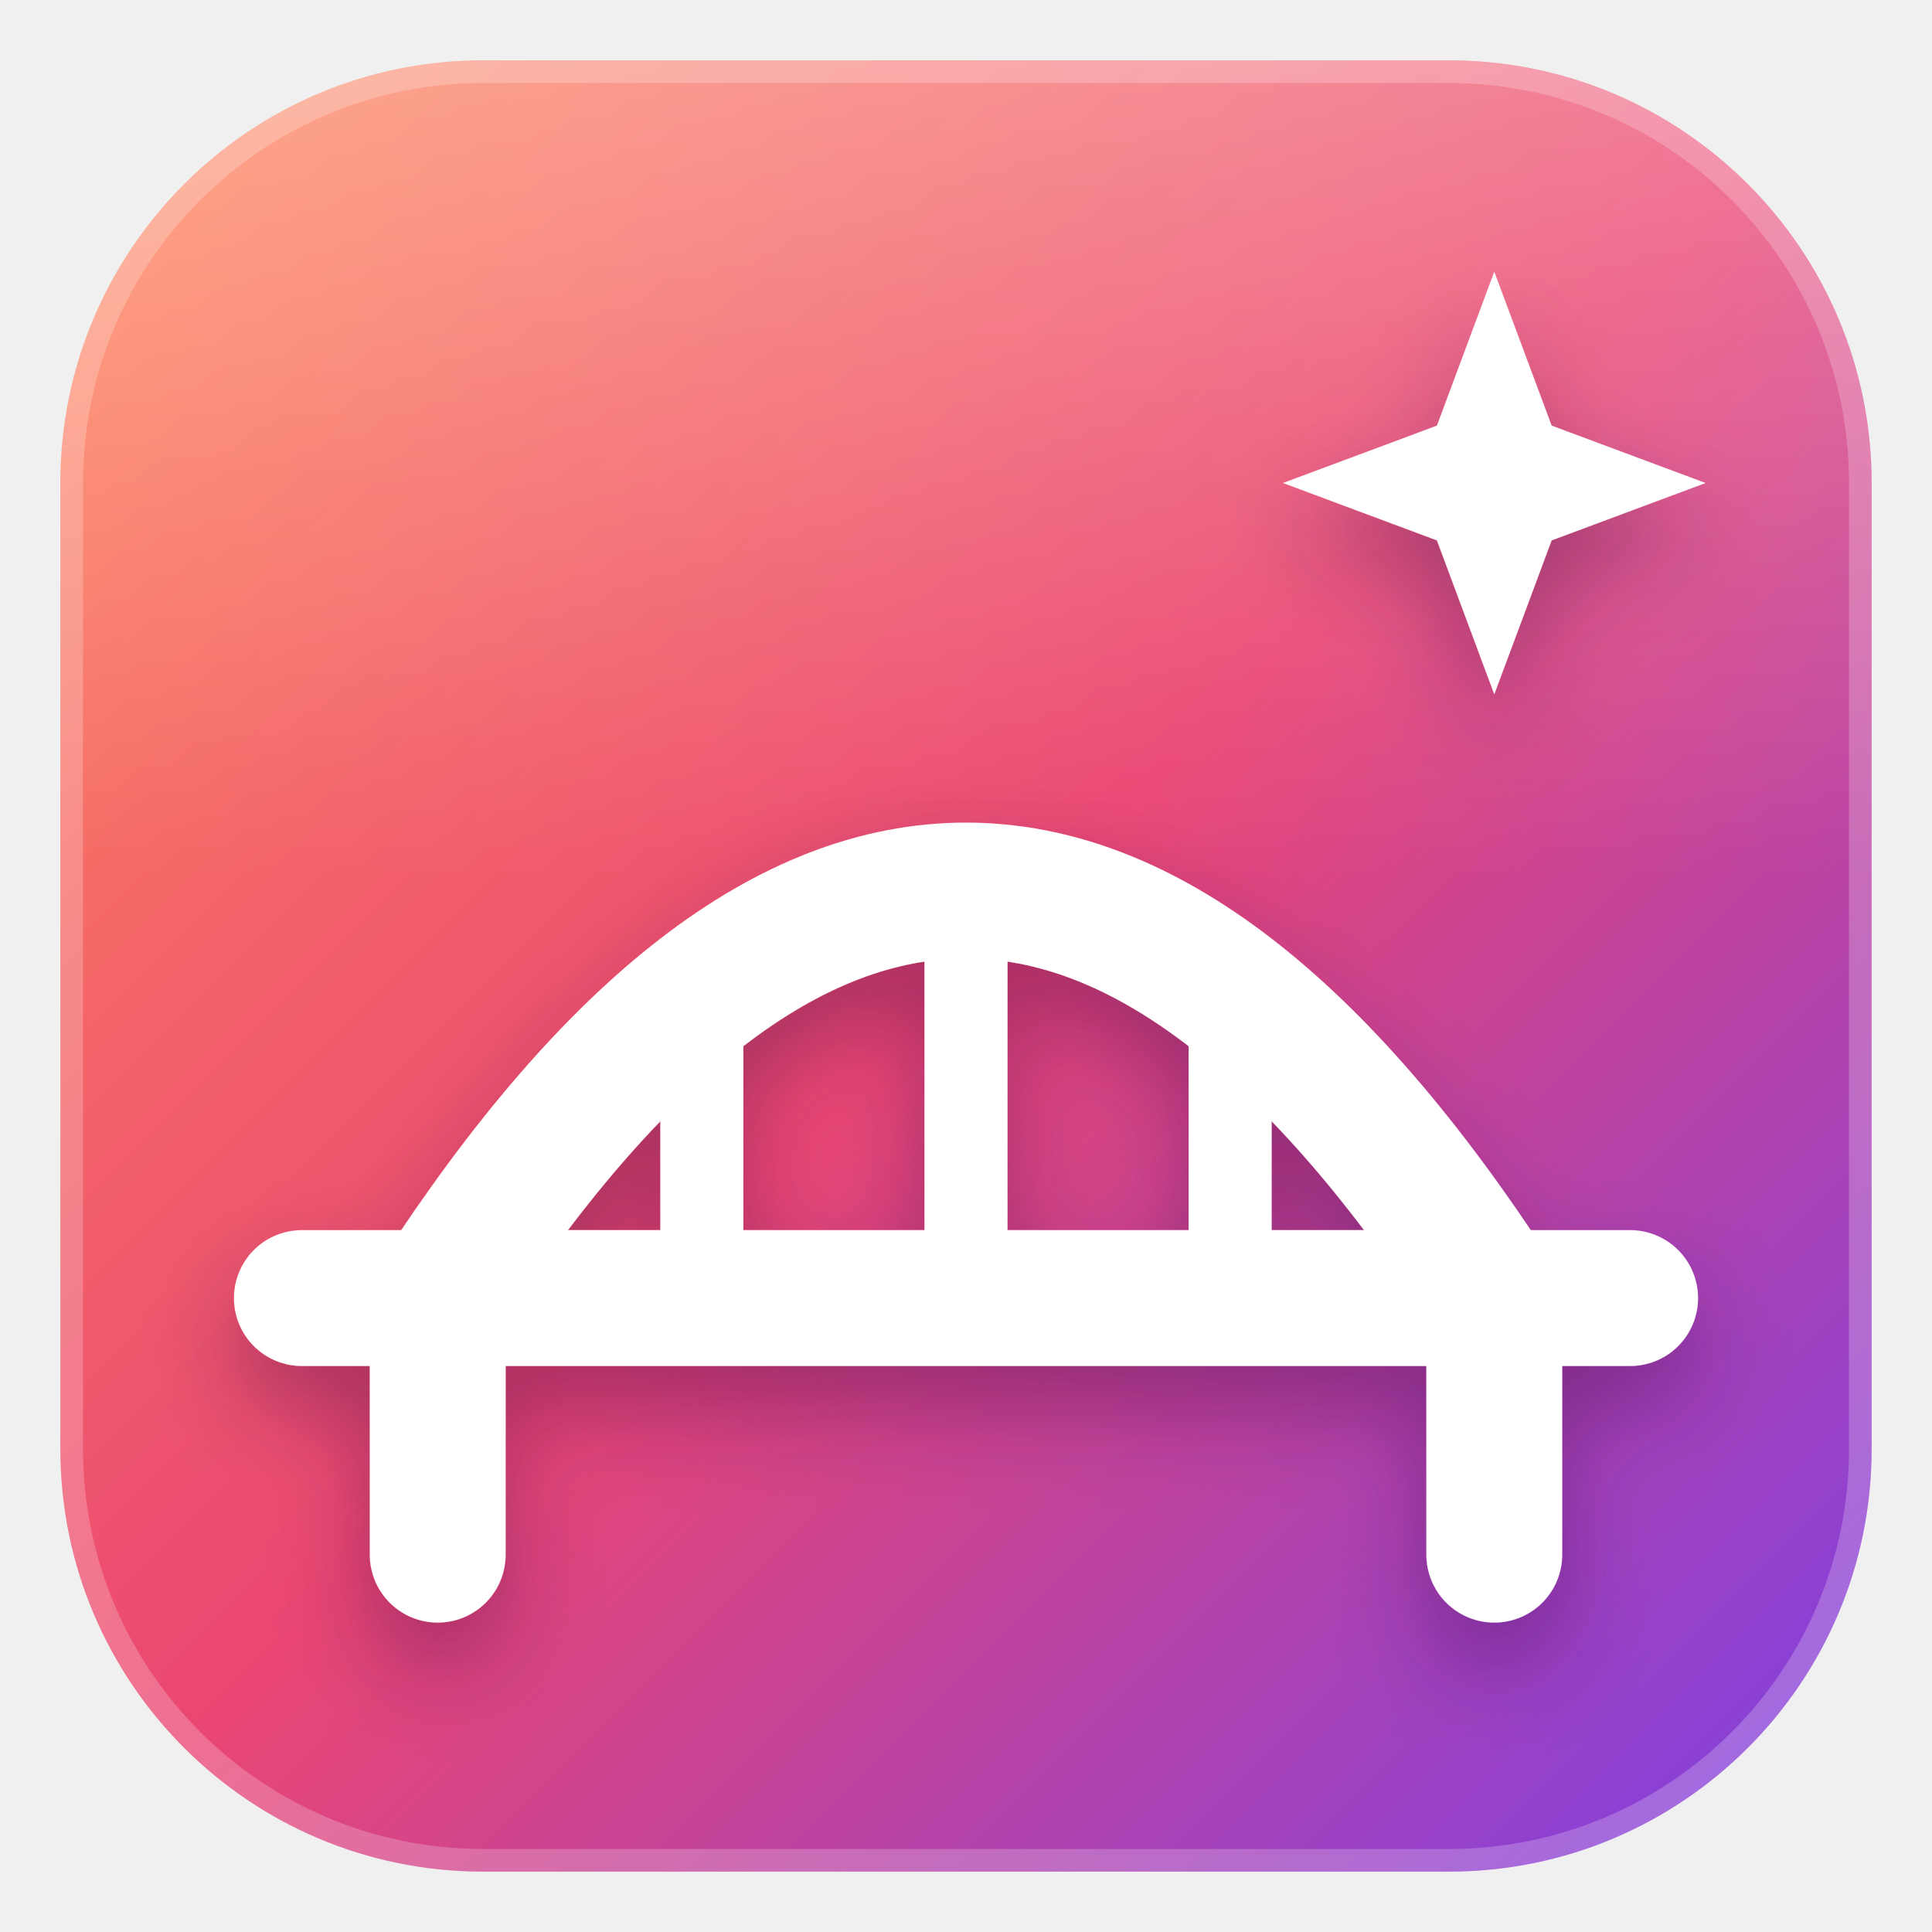
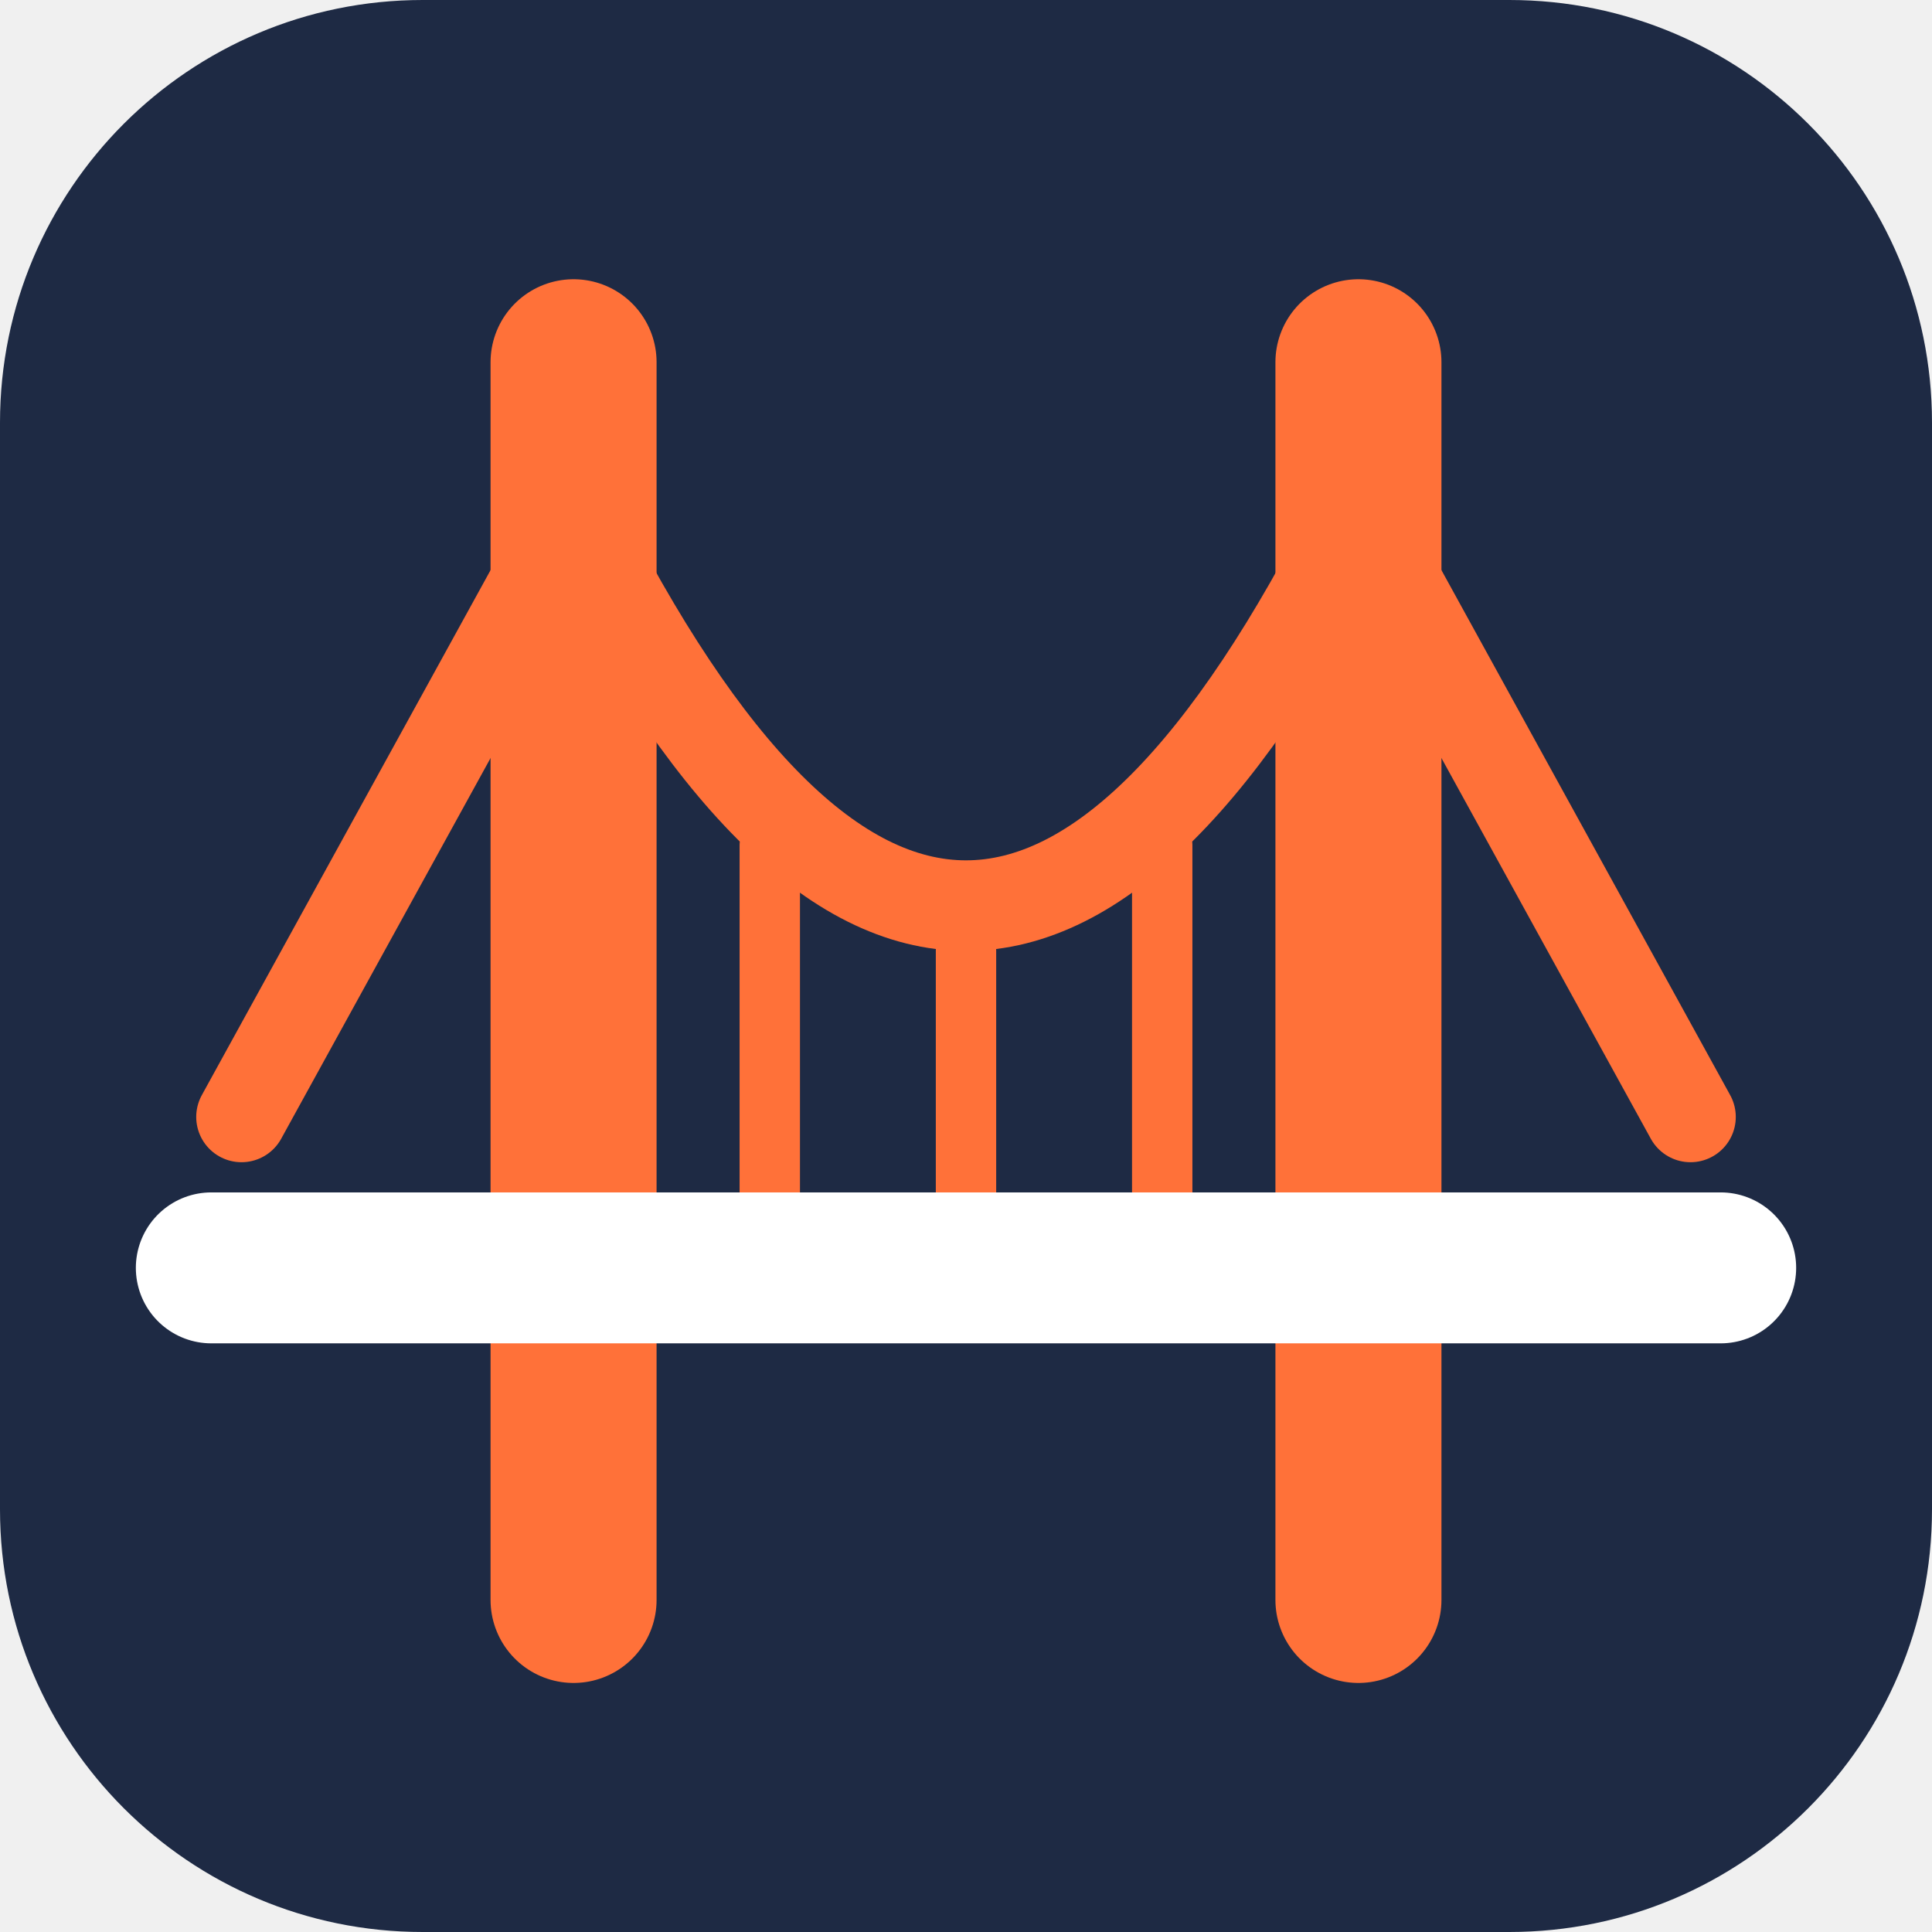
<svg xmlns="http://www.w3.org/2000/svg" viewBox="0 0 128 128">
-   <defs>
-     <linearGradient id="bg" x1="0" y1="0" x2="1" y2="1">
-       <stop offset="0" stop-color="#FF8A5B" />
-       <stop offset="0.5" stop-color="#EA4673" />
-       <stop offset="1" stop-color="#7A3FE6" />
-     </linearGradient>
-     <linearGradient id="shine" x1="0" y1="0" x2="0" y2="1">
-       <stop offset="0" stop-color="#fff" stop-opacity=".28" />
-       <stop offset=".45" stop-color="#fff" stop-opacity="0" />
-     </linearGradient>
-     <filter id="drop" x="-20%" y="-20%" width="140%" height="160%">
-       <feDropShadow dx="0" dy="3" stdDeviation="3" flood-color="#3B0A3F" flood-opacity=".35" />
-     </filter>
-   </defs>
-   <rect x="4" y="4" width="120" height="120" rx="28" fill="url(#bg)" />
-   <rect x="4" y="4" width="120" height="120" rx="28" fill="url(#shine)" />
-   <rect x="4.75" y="4.75" width="118.5" height="118.5" rx="27.25" fill="none" stroke="#fff" stroke-opacity=".22" stroke-width="1.5" />
-   <g filter="url(#drop)" fill="none" stroke="#fff" stroke-linecap="round" stroke-linejoin="round">
-     <path d="M20 86 H108" stroke-width="9" />
-     <path d="M29 86 Q64 32 99 86" stroke-width="9" />
-     <path d="M46.5 86 V66.5 M64 86 V58 M81.5 86 V66.5" stroke-width="5.5" />
-     <path d="M29 86 V103 M99 86 V103" stroke-width="9" />
+   <rect width="128" height="128" rx="28" fill="#1E2A44" />
+   <g fill="none" stroke-linecap="round" stroke-linejoin="round">
+     <path d="M38 34 Q64 86 90 34 M38 34 L16 74 M90 34 L112 74" stroke="#FF7139" stroke-width="6" />
+     <path d="M51 56 V84 M64 63 V84 M77 56 V84" stroke="#FF7139" stroke-width="4" />
+     <path d="M38 24 V106 M90 24 V106" stroke="#FF7139" stroke-width="11" />
+     <path d="M14 84 H114" stroke="#FFFFFF" stroke-width="10" />
  </g>
-   <path filter="url(#drop)" d="M99 18 L102.8 28.2 L113 32 L102.8 35.8 L99 46 L95.2 35.8 L85 32 L95.2 28.2 Z" fill="#fff" />
</svg>
